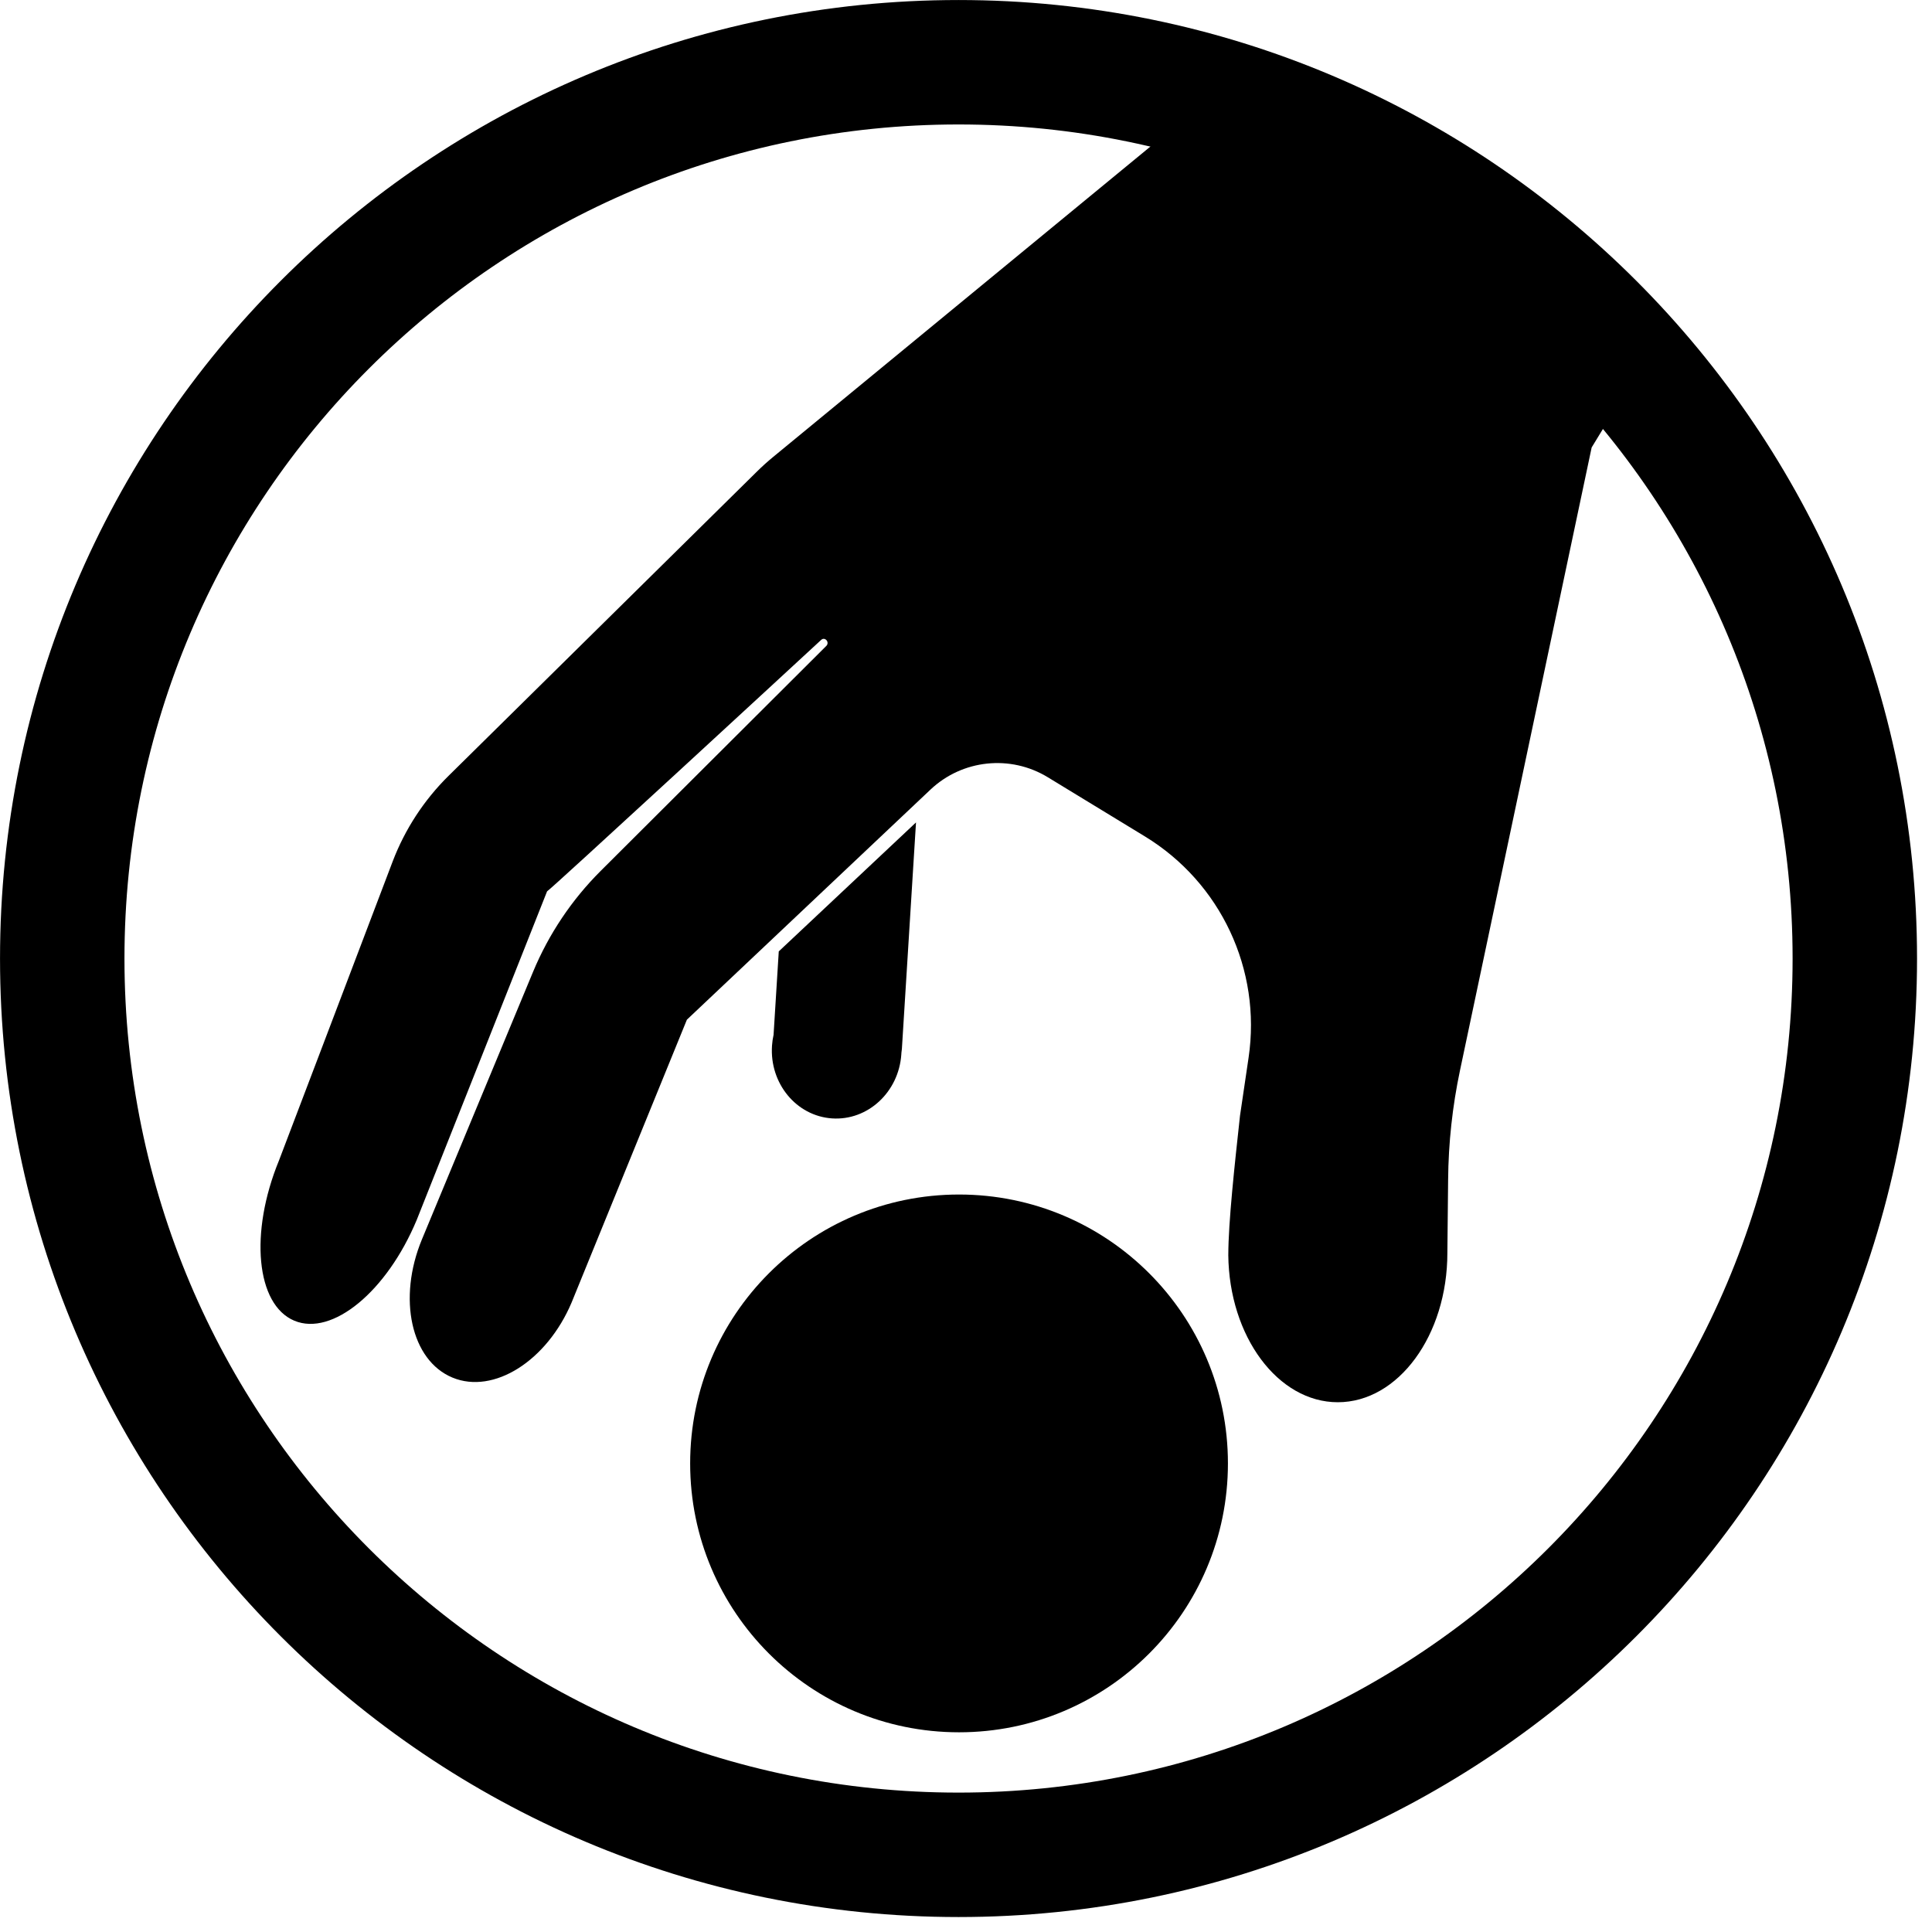
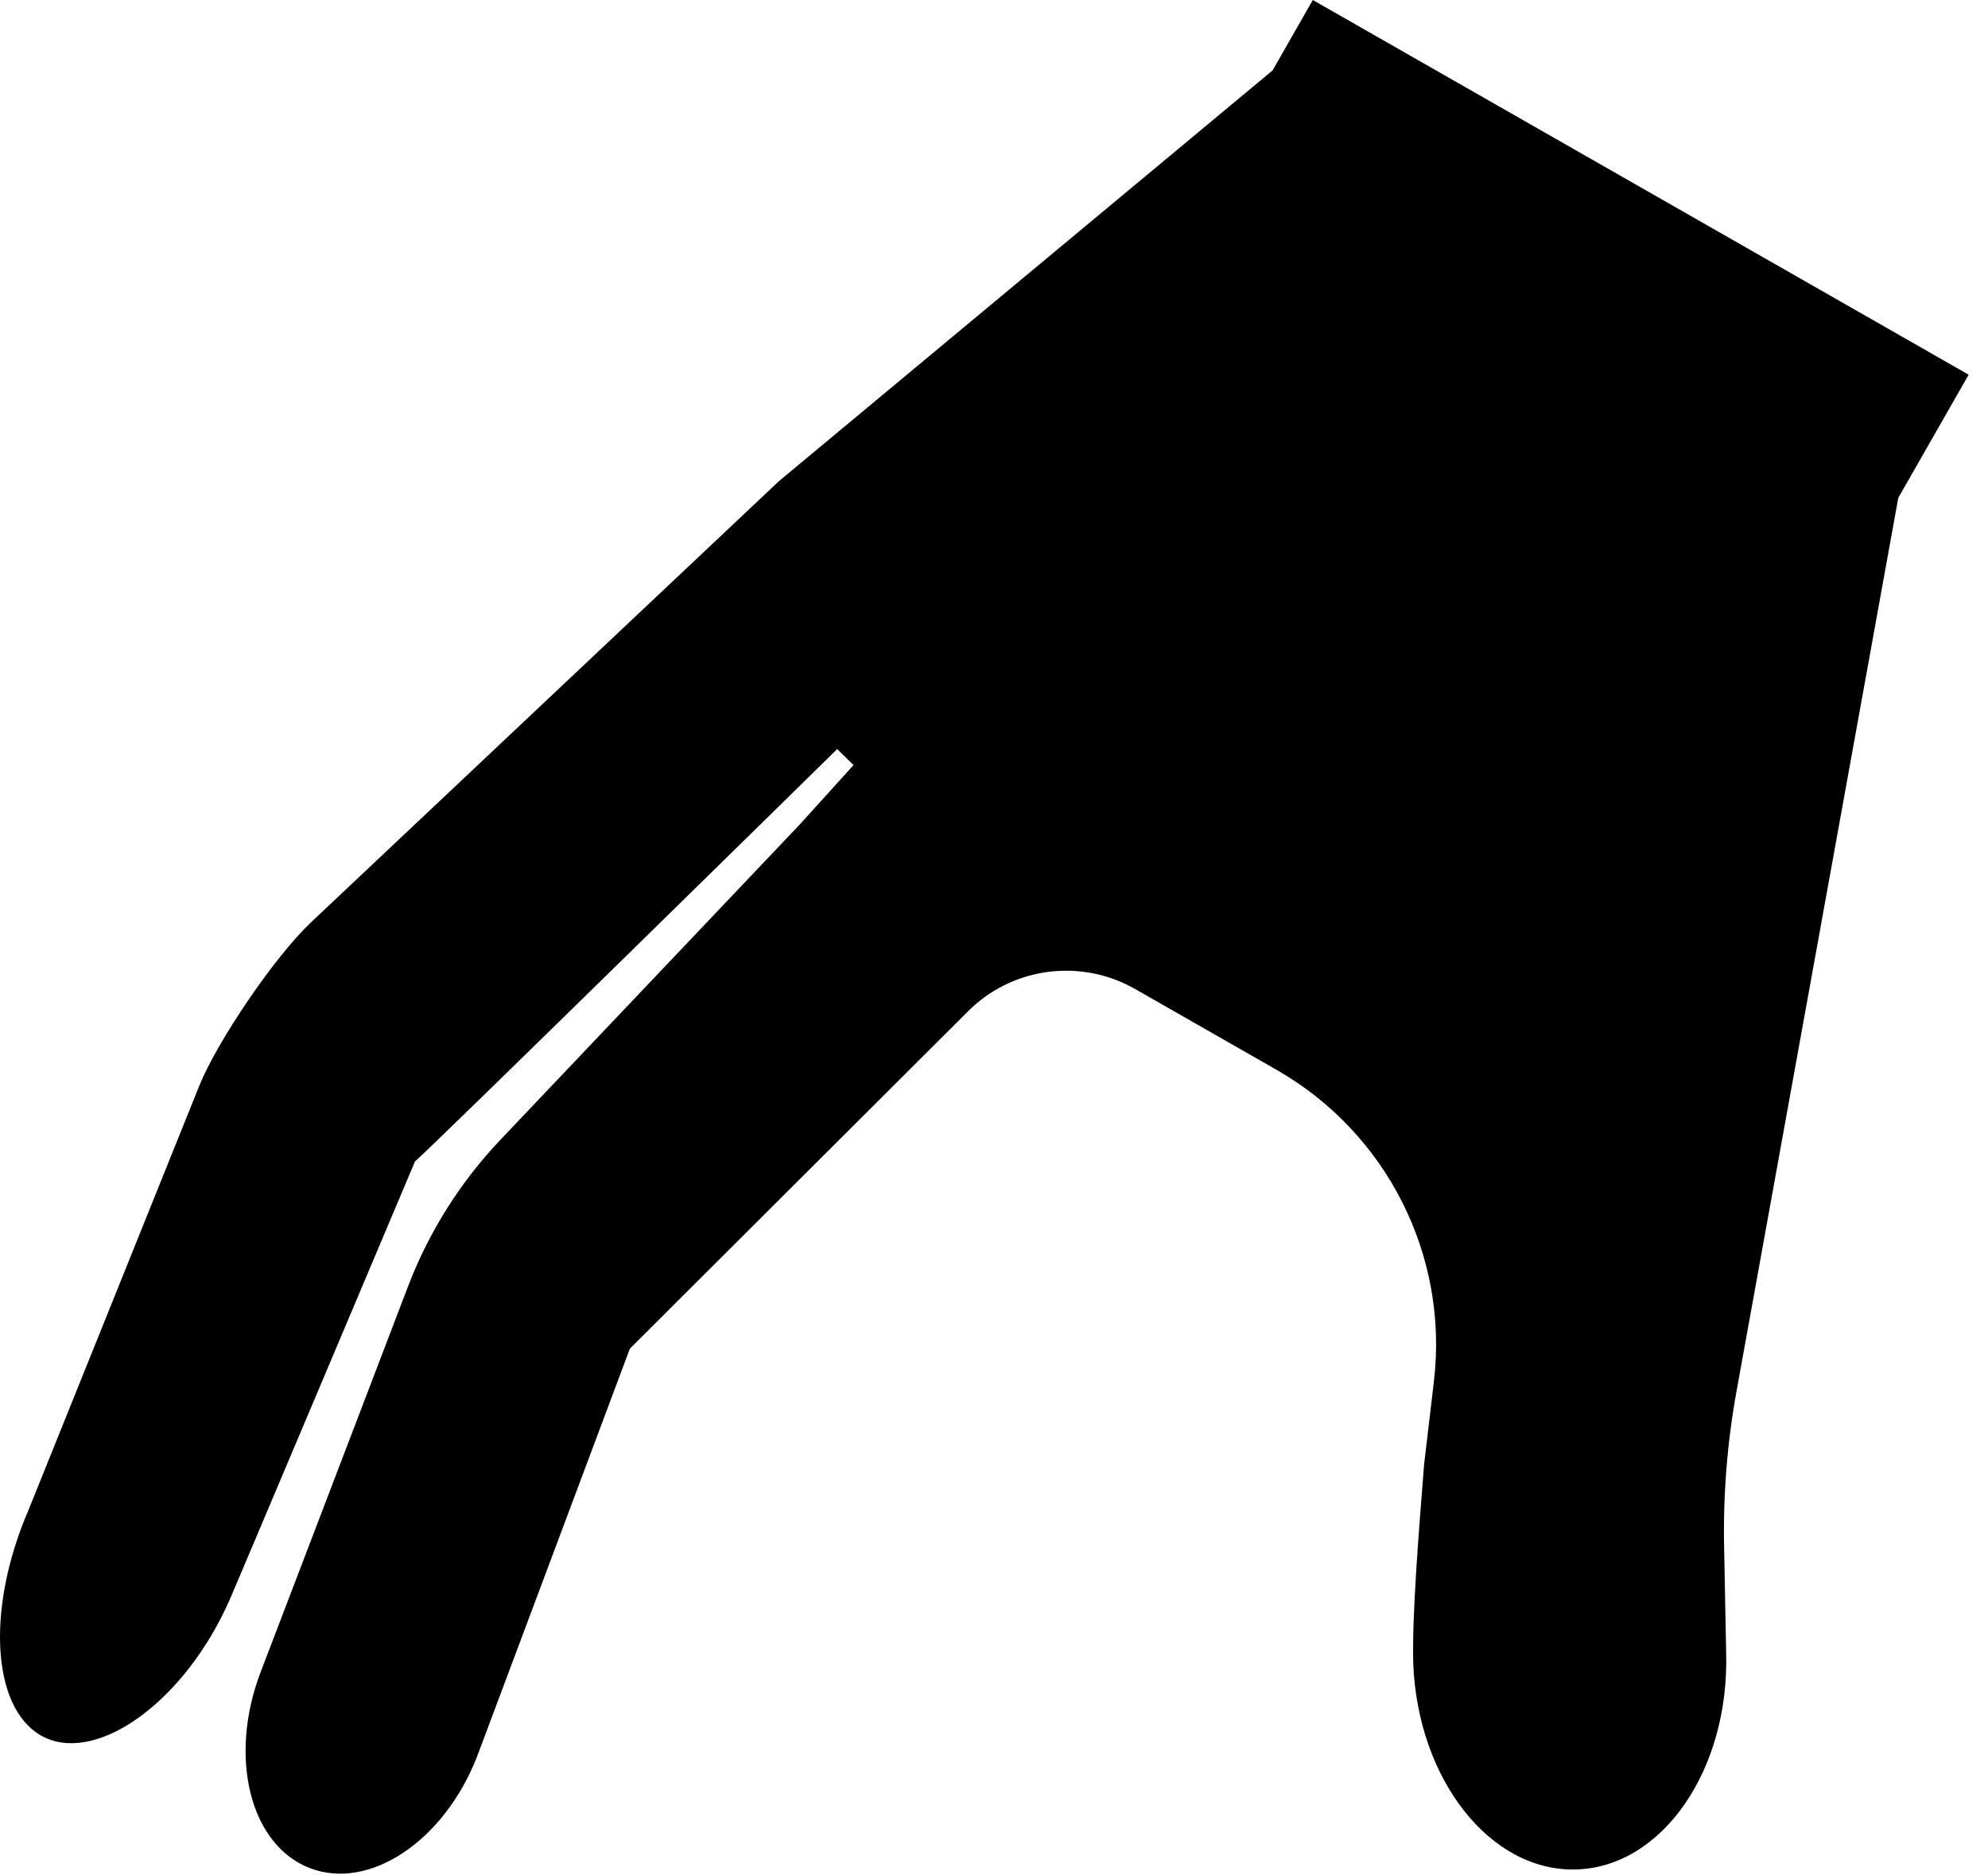
- <svg xmlns="http://www.w3.org/2000/svg" width="97" height="97" viewBox="0 0 97 97" version="1.1" xml:space="preserve" style="fill-rule:evenodd;clip-rule:evenodd;stroke-linecap:round;stroke-linejoin:round;stroke-miterlimit:1.5;">
-   <g transform="matrix(1,0,0,1,-1.875,-1.875)">
-     <g transform="matrix(1.046512,0,0,1.046512,2.906977,2.906977)">
-       <circle cx="45" cy="45" r="43" style="fill:none;stroke:black;stroke-width:5.97px;" />
-     </g>
-     <g transform="matrix(0.984382,0.599841,-0.559673,0.918463,19.1072,-32.29717)">
-       <path d="M43.209,57.711C43.209,57.711 45.801,73.891 45.807,73.971C46.32,77.552 45.309,80.679 43.538,80.966C41.755,81.255 39.873,78.559 39.337,74.95C39.319,74.826 37.598,64.927 36.787,60.261C36.516,58.683 36.563,57.06 36.926,55.503C38.125,50.359 40.904,38.439 41.502,35.874C41.578,35.546 41.669,35.222 41.772,34.903C42.836,31.628 49,12.655 49,12.655L49,10L72,10L72,14.643C72,14.643 78.855,35.481 81.219,42.666C81.753,44.289 82.437,45.85 83.261,47.326C84.007,48.669 84.821,50.136 84.887,50.253C86.756,53.539 86.447,57.4 84.198,58.869C81.969,60.325 78.663,58.886 76.786,55.658C76.785,55.656 76.784,55.654 76.783,55.651C76.046,54.35 74.987,51.929 74.067,49.825C73.861,49.302 73.492,48.368 73.068,47.297C71.56,43.48 68.068,41 64.2,41C62.488,41 60.708,41 59.247,41C57.339,41 55.666,42.369 55.163,44.342C53.809,49.653 51.318,59.43 51.318,59.43C51.318,59.43 53.438,73.477 53.44,73.507C53.844,76.44 52.628,79.071 50.711,79.392C48.782,79.715 46.87,77.578 46.442,74.622C46.413,74.421 45.178,65.869 44.513,61.268C44.24,59.379 44.317,57.451 44.74,55.594C45.768,51.085 47.702,42.596 48.033,41.141C48.045,41.089 48.036,41.033 48.007,40.989C47.979,40.944 47.934,40.914 47.884,40.907C47.88,40.906 47.875,40.905 47.871,40.904C47.798,40.893 47.729,40.941 47.708,41.017C47.286,42.604 43.301,57.559 43.209,57.711Z" />
-     </g>
-     <g transform="matrix(1,0,0,1,8.525697,3.848399)">
-       <circle cx="41.5" cy="71.5" r="13.5" />
-     </g>
-     <g transform="matrix(0.649185,0.044304,-0.042607,0.62431,3.134253,11.35662)">
-       <path d="M71.912,45.849L72.015,64.053C72.015,64.159 72.01,64.264 71.999,64.366L72,64.5C72,67.536 69.76,70 67,70C64.24,70 62,67.536 62,64.5C62,64.203 62.021,63.912 62.063,63.628L62.025,56.922L71.912,45.849Z" />
+ <svg xmlns="http://www.w3.org/2000/svg" width="70" height="66" viewBox="0 0 70 66" version="1.1" xml:space="preserve" style="fill-rule:evenodd;clip-rule:evenodd;stroke-linejoin:round;stroke-miterlimit:2;">
+   <g transform="matrix(1,0,0,1,-16.04346,-5.331132)">
+     <g transform="matrix(1.004037,0.573673,-0.533578,0.933865,18.40728,-32.11747)">
+       <path d="M55.163,44.342L51.318,59.43C51.318,59.43 53.438,73.477 53.44,73.507C53.844,76.44 52.628,79.071 50.711,79.392C48.782,79.715 46.87,77.578 46.442,74.622L44.513,61.268C44.24,59.379 44.317,57.451 44.74,55.594L47.895,41.749L48.415,39.208L47.741,39.018C47.741,39.018 42.898,57.458 42.808,57.593C42.808,57.593 44.526,72.97 44.529,73.05C44.881,76.654 43.546,79.784 41.769,79.98C39.981,80.178 38.227,77.39 37.853,73.757C37.84,73.632 36.564,63.657 35.963,58.955C35.762,57.364 36.009,54.051 36.44,52.514L42.154,32.348L49,12.655L49,10L72,10L72,14.643L81.219,42.666C81.753,44.289 82.437,45.85 83.261,47.326C84.007,48.669 84.821,50.136 84.887,50.253C86.756,53.539 86.447,57.4 84.198,58.869C81.969,60.325 78.663,58.886 76.786,55.658L76.783,55.651C76.046,54.35 74.987,51.929 74.067,49.825L73.068,47.297C71.56,43.48 68.068,41 64.2,41L59.247,41C57.466,41 55.891,42.192 55.279,43.955C55.236,44.081 55.197,44.21 55.163,44.342Z" />
    </g>
  </g>
</svg>
